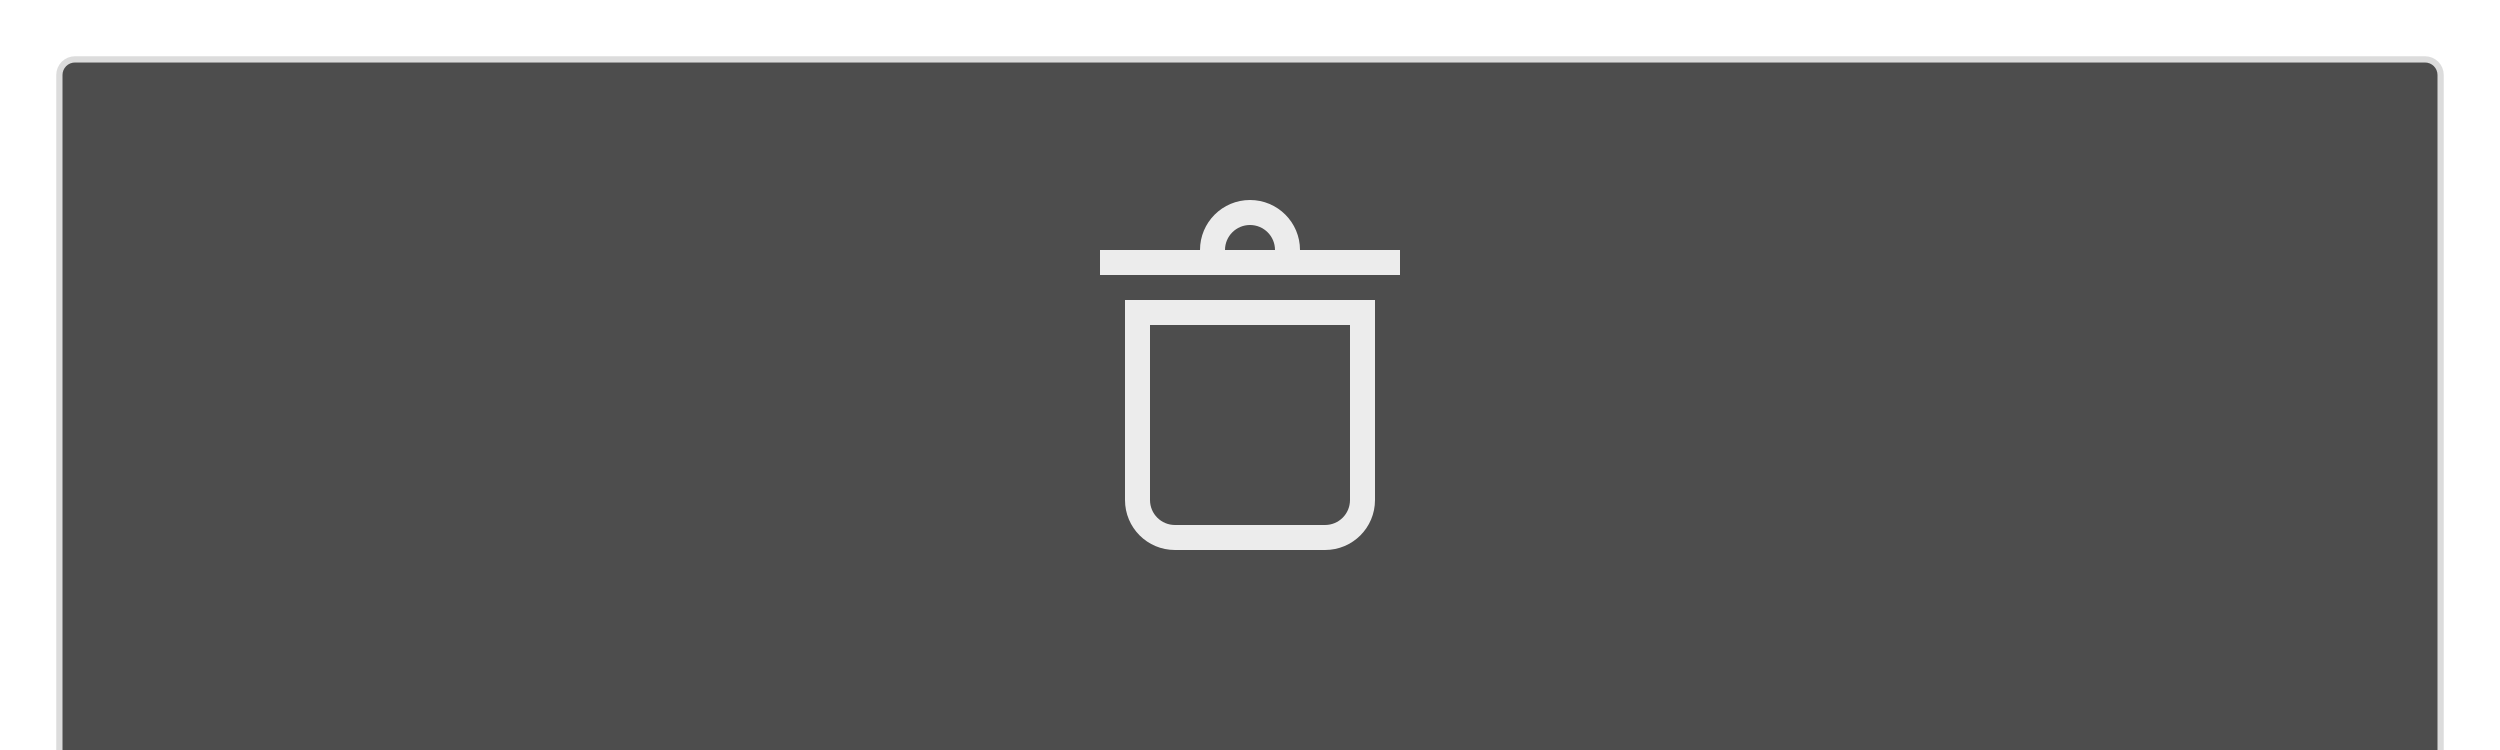
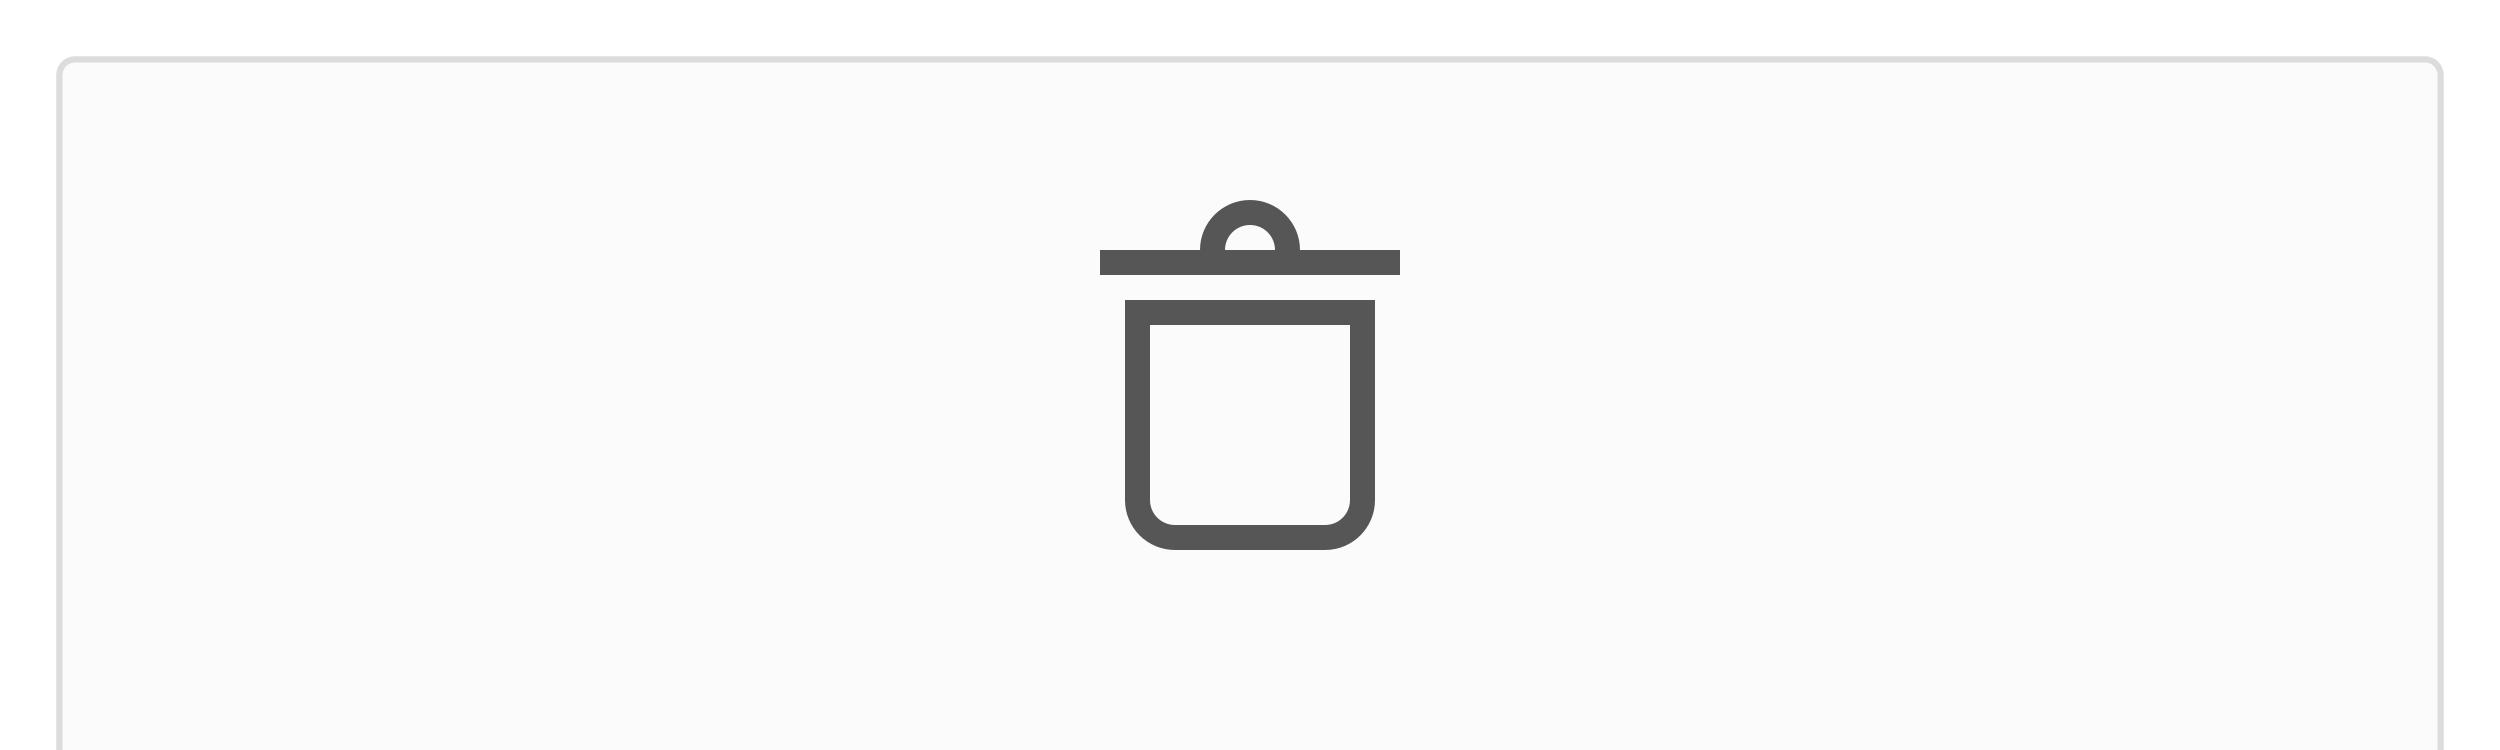
<svg xmlns="http://www.w3.org/2000/svg" width="400" height="120" id="svg2" version="1.1">
  <defs id="defs4" />
  <g id="layer1" transform="translate(0,-932.3622)">
-     <path id="rect4142" style="color:#000000;clip-rule:nonzero;display:inline;overflow:visible;visibility:visible;opacity:1;isolation:auto;mix-blend-mode:normal;color-interpolation:sRGB;color-interpolation-filters:linearRGB;solid-color:#000000;solid-opacity:1;fill:#4d4d4d;fill-opacity:1;fill-rule:evenodd;stroke:#000000;stroke-width:2;stroke-linecap:round;stroke-linejoin:miter;stroke-miterlimit:4;stroke-dasharray:none;stroke-dashoffset:0;stroke-opacity:0.137;color-rendering:auto;image-rendering:auto;shape-rendering:auto;text-rendering:auto;enable-background:accumulate;paint-order:stroke fill markers" d="m 12,942.362 376,0 c 1.108,0 2,0.892 2,2 l 0,108 -380,0 0,-108 c 0,-1.108 0.892,-2 2,-2 z" />
-     <path style="fill:#ececec;fill-opacity:1;stroke:none;stroke-width:1" class="ColorScheme-Text" d="m 200,964.362 c -4.418,0 -8,3.582 -8,8 h -16 v 4 H 193.078 200 206.914 224 v -4 h -16 c 0,-4.418 -3.582,-8 -8,-8 z m 0,4 c 2.209,1e-5 4,1.791 4,4 h -8 c 1e-5,-2.209 1.791,-4 4,-4 z m -20,12 v 2 2 6 22 c 0,4.432 3.568,8 8,8 h 24 c 4.432,0 8,-3.568 8,-8 v -24 -4 -2 -2 h -2 -26 -4 -6 z m 4,4 h 4 4 24 v 28 c 0,2.216 -1.784,4 -4,4 h -24 c -2.216,0 -4,-1.784 -4,-4 z" id="path3222" />
+     <path id="rect4142" style="color:#000000;clip-rule:nonzero;display:inline;overflow:visible;visibility:visible;opacity:1;isolation:auto;mix-blend-mode:normal;color-interpolation:sRGB;color-interpolation-filters:linearRGB;solid-color:#000000;solid-opacity:1;fill:#fbfbfb;fill-opacity:1;fill-rule:evenodd;stroke:#000000;stroke-width:2;stroke-linecap:round;stroke-linejoin:miter;stroke-miterlimit:4;stroke-dasharray:none;stroke-dashoffset:0;stroke-opacity:0.137;color-rendering:auto;image-rendering:auto;shape-rendering:auto;text-rendering:auto;enable-background:accumulate;paint-order:stroke fill markers" d="m 12,942.362 376,0 c 1.108,0 2,0.892 2,2 l 0,108 -380,0 0,-108 c 0,-1.108 0.892,-2 2,-2 z" />
+     <path style="fill:#565656;fill-opacity:1;stroke:none;stroke-width:1" class="ColorScheme-Text" d="m 200,964.362 c -4.418,0 -8,3.582 -8,8 h -16 v 4 H 193.078 200 206.914 224 v -4 h -16 c 0,-4.418 -3.582,-8 -8,-8 z m 0,4 c 2.209,1e-5 4,1.791 4,4 h -8 c 1e-5,-2.209 1.791,-4 4,-4 z m -20,12 v 2 2 6 22 c 0,4.432 3.568,8 8,8 h 24 c 4.432,0 8,-3.568 8,-8 v -24 -4 -2 -2 h -2 -26 -4 -6 z m 4,4 h 4 4 24 v 28 c 0,2.216 -1.784,4 -4,4 h -24 c -2.216,0 -4,-1.784 -4,-4 z" id="path3222" />
  </g>
</svg>
